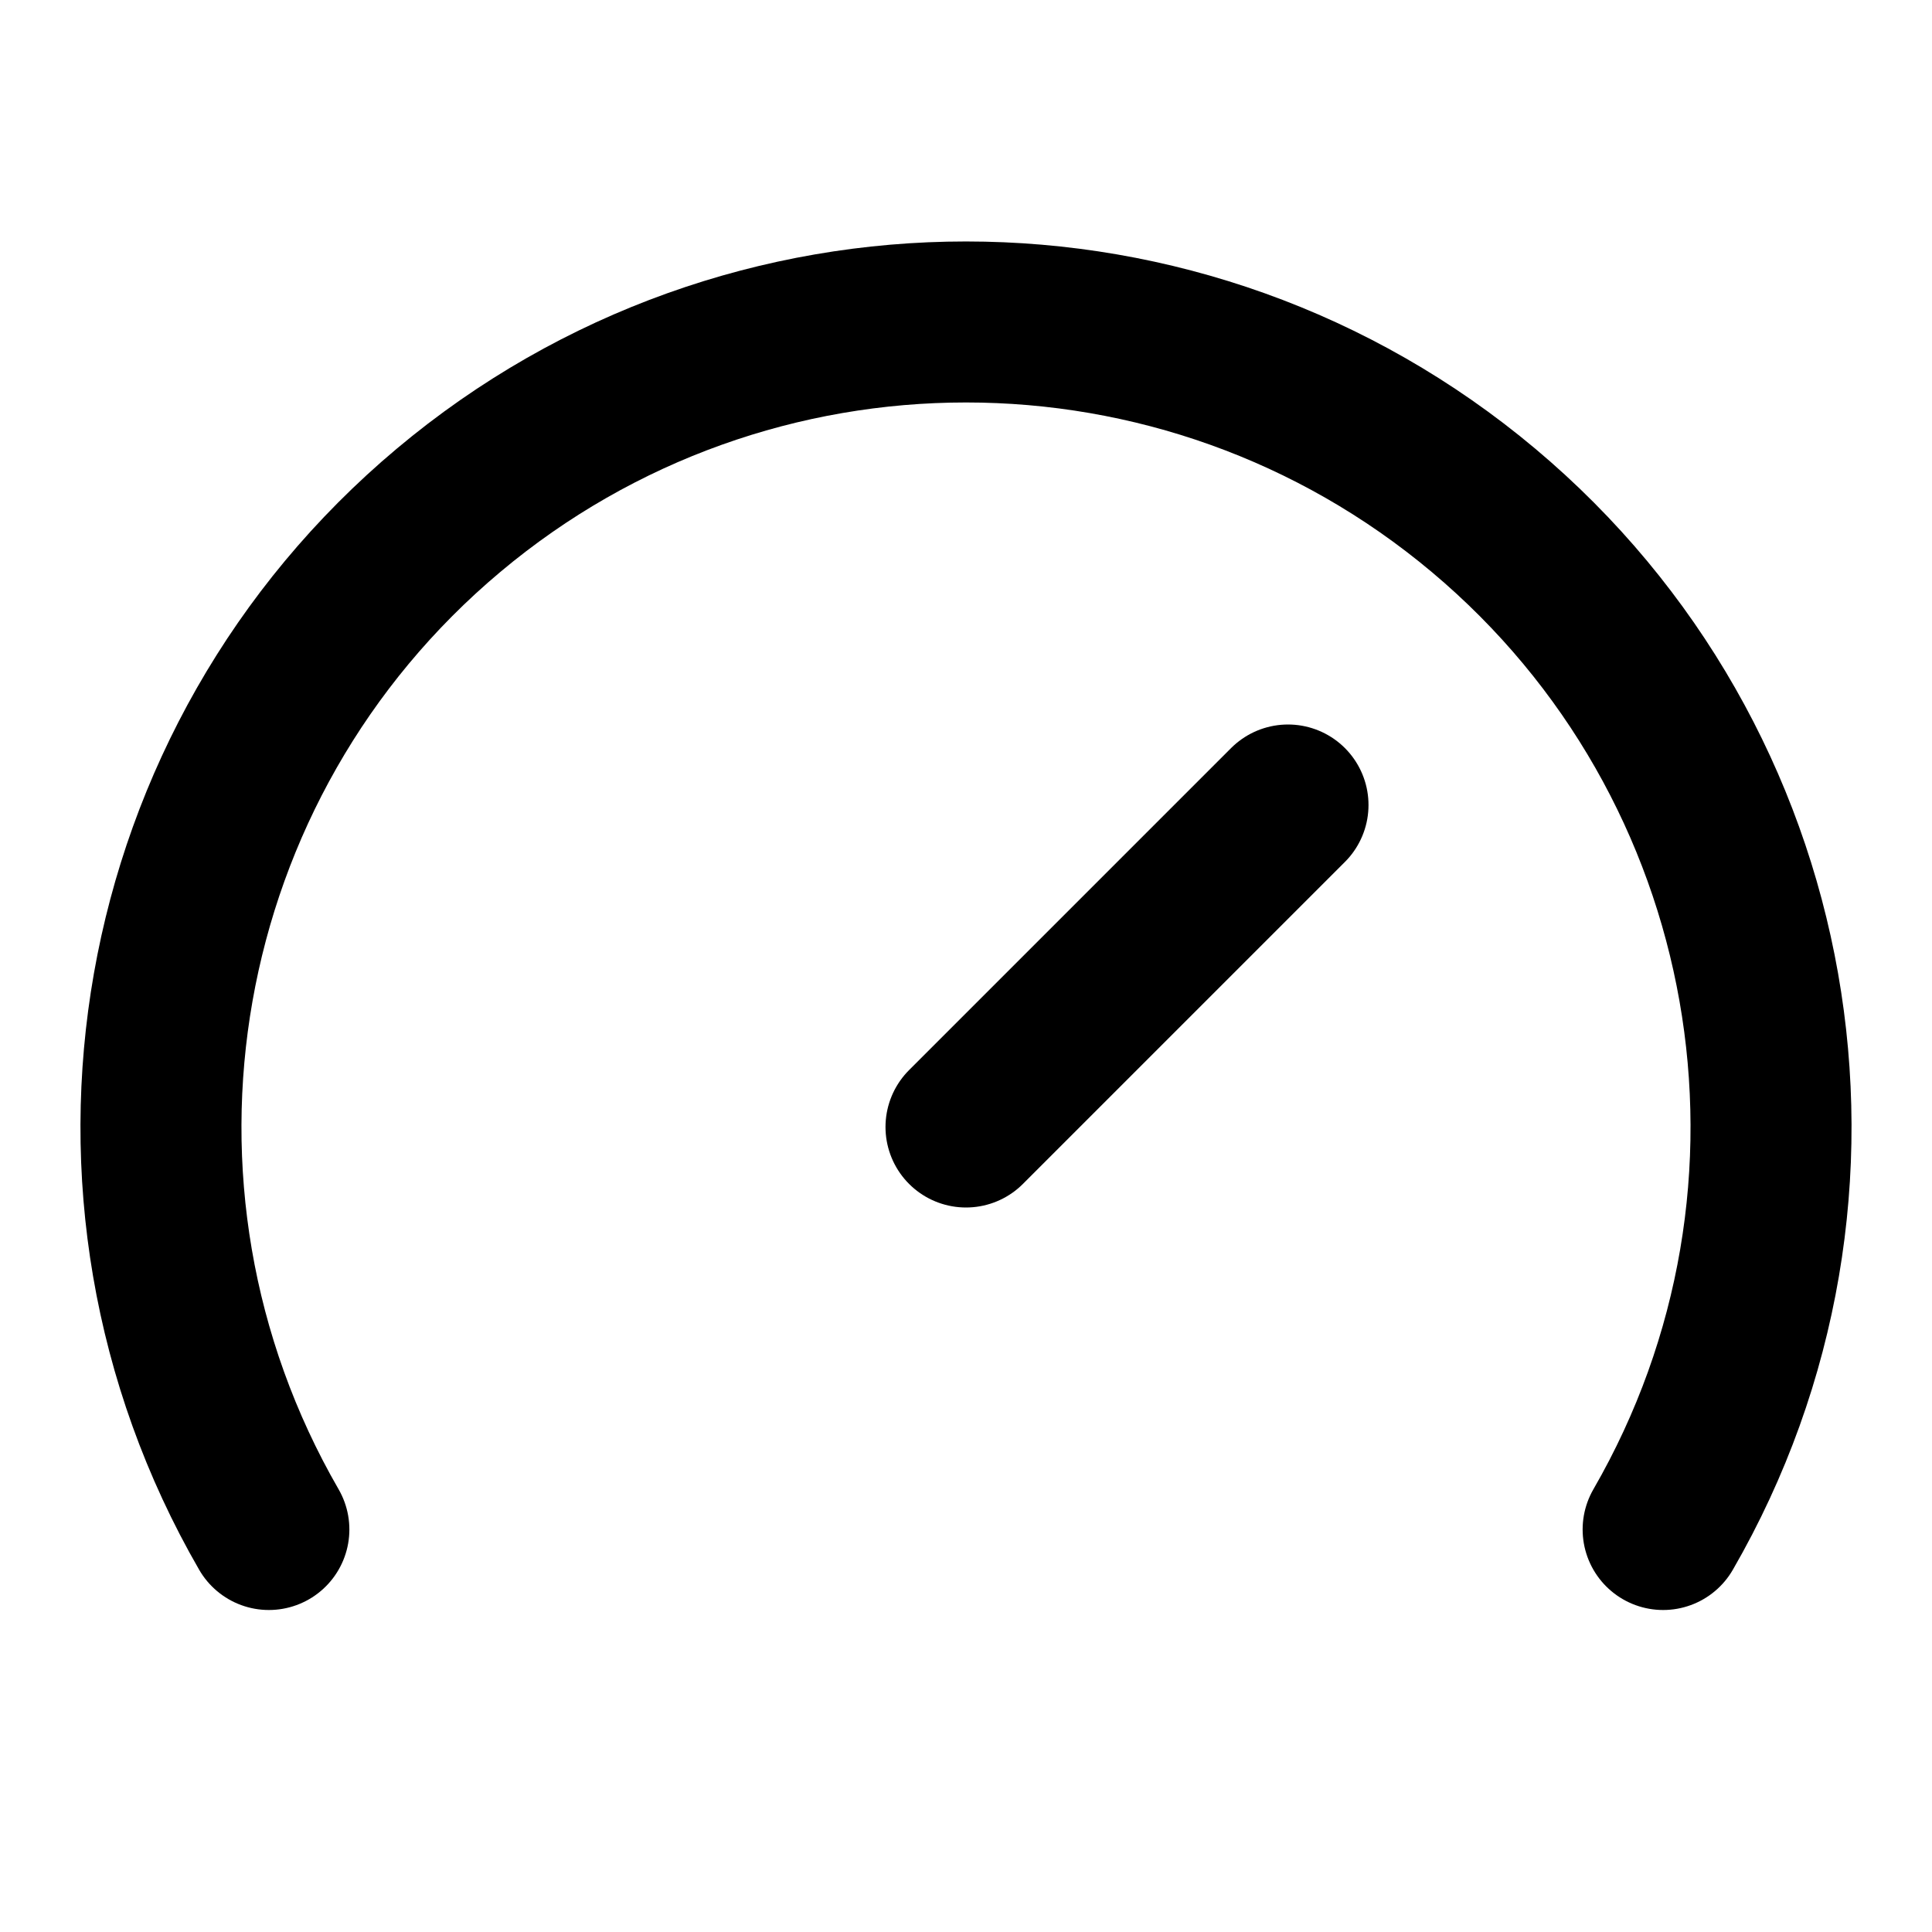
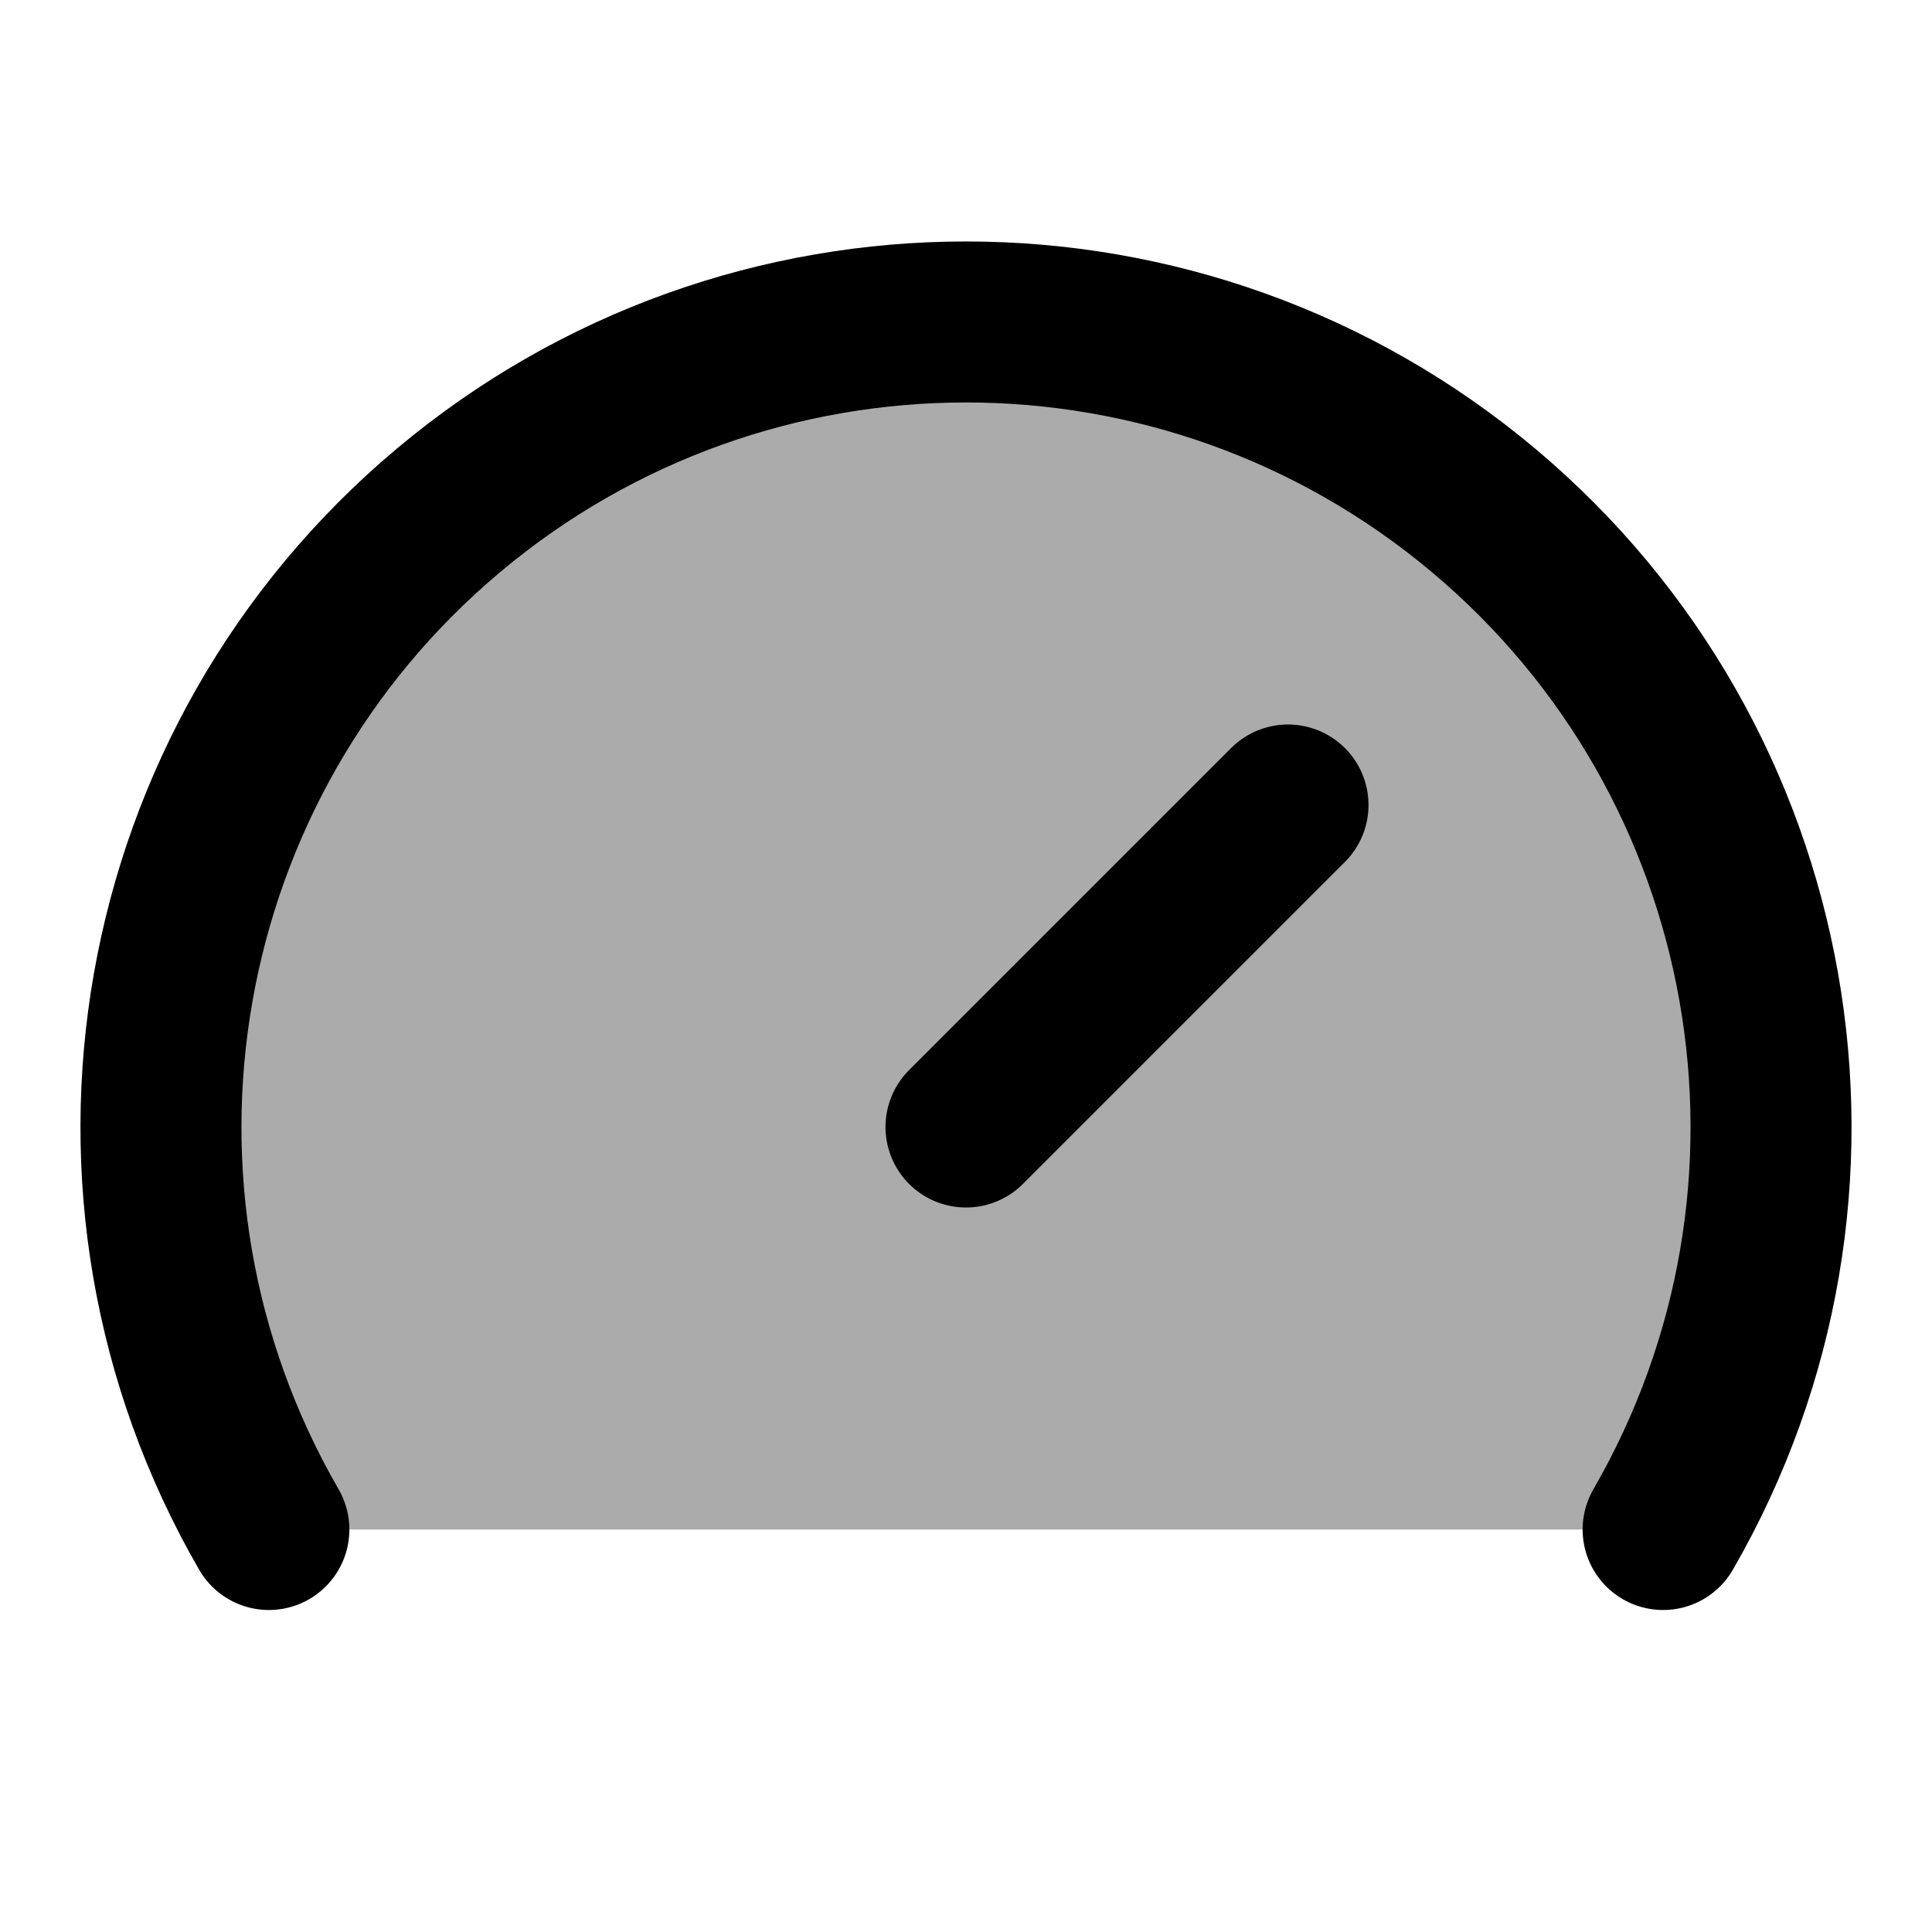
<svg xmlns="http://www.w3.org/2000/svg" width="24" height="24" viewBox="0 0 24 24" fill="none" stroke="currentColor" stroke-width="2" stroke-linecap="round" stroke-linejoin="round">
+   <path d="M3.34 19a10 10 0 1 1 17.32 0z" fill="currentColor" fill-opacity="0.33" stroke="none" />
  <path d="m12 14 4-4" />
  <path d="M3.34 19a10 10 0 1 1 17.32 0" />
</svg>
